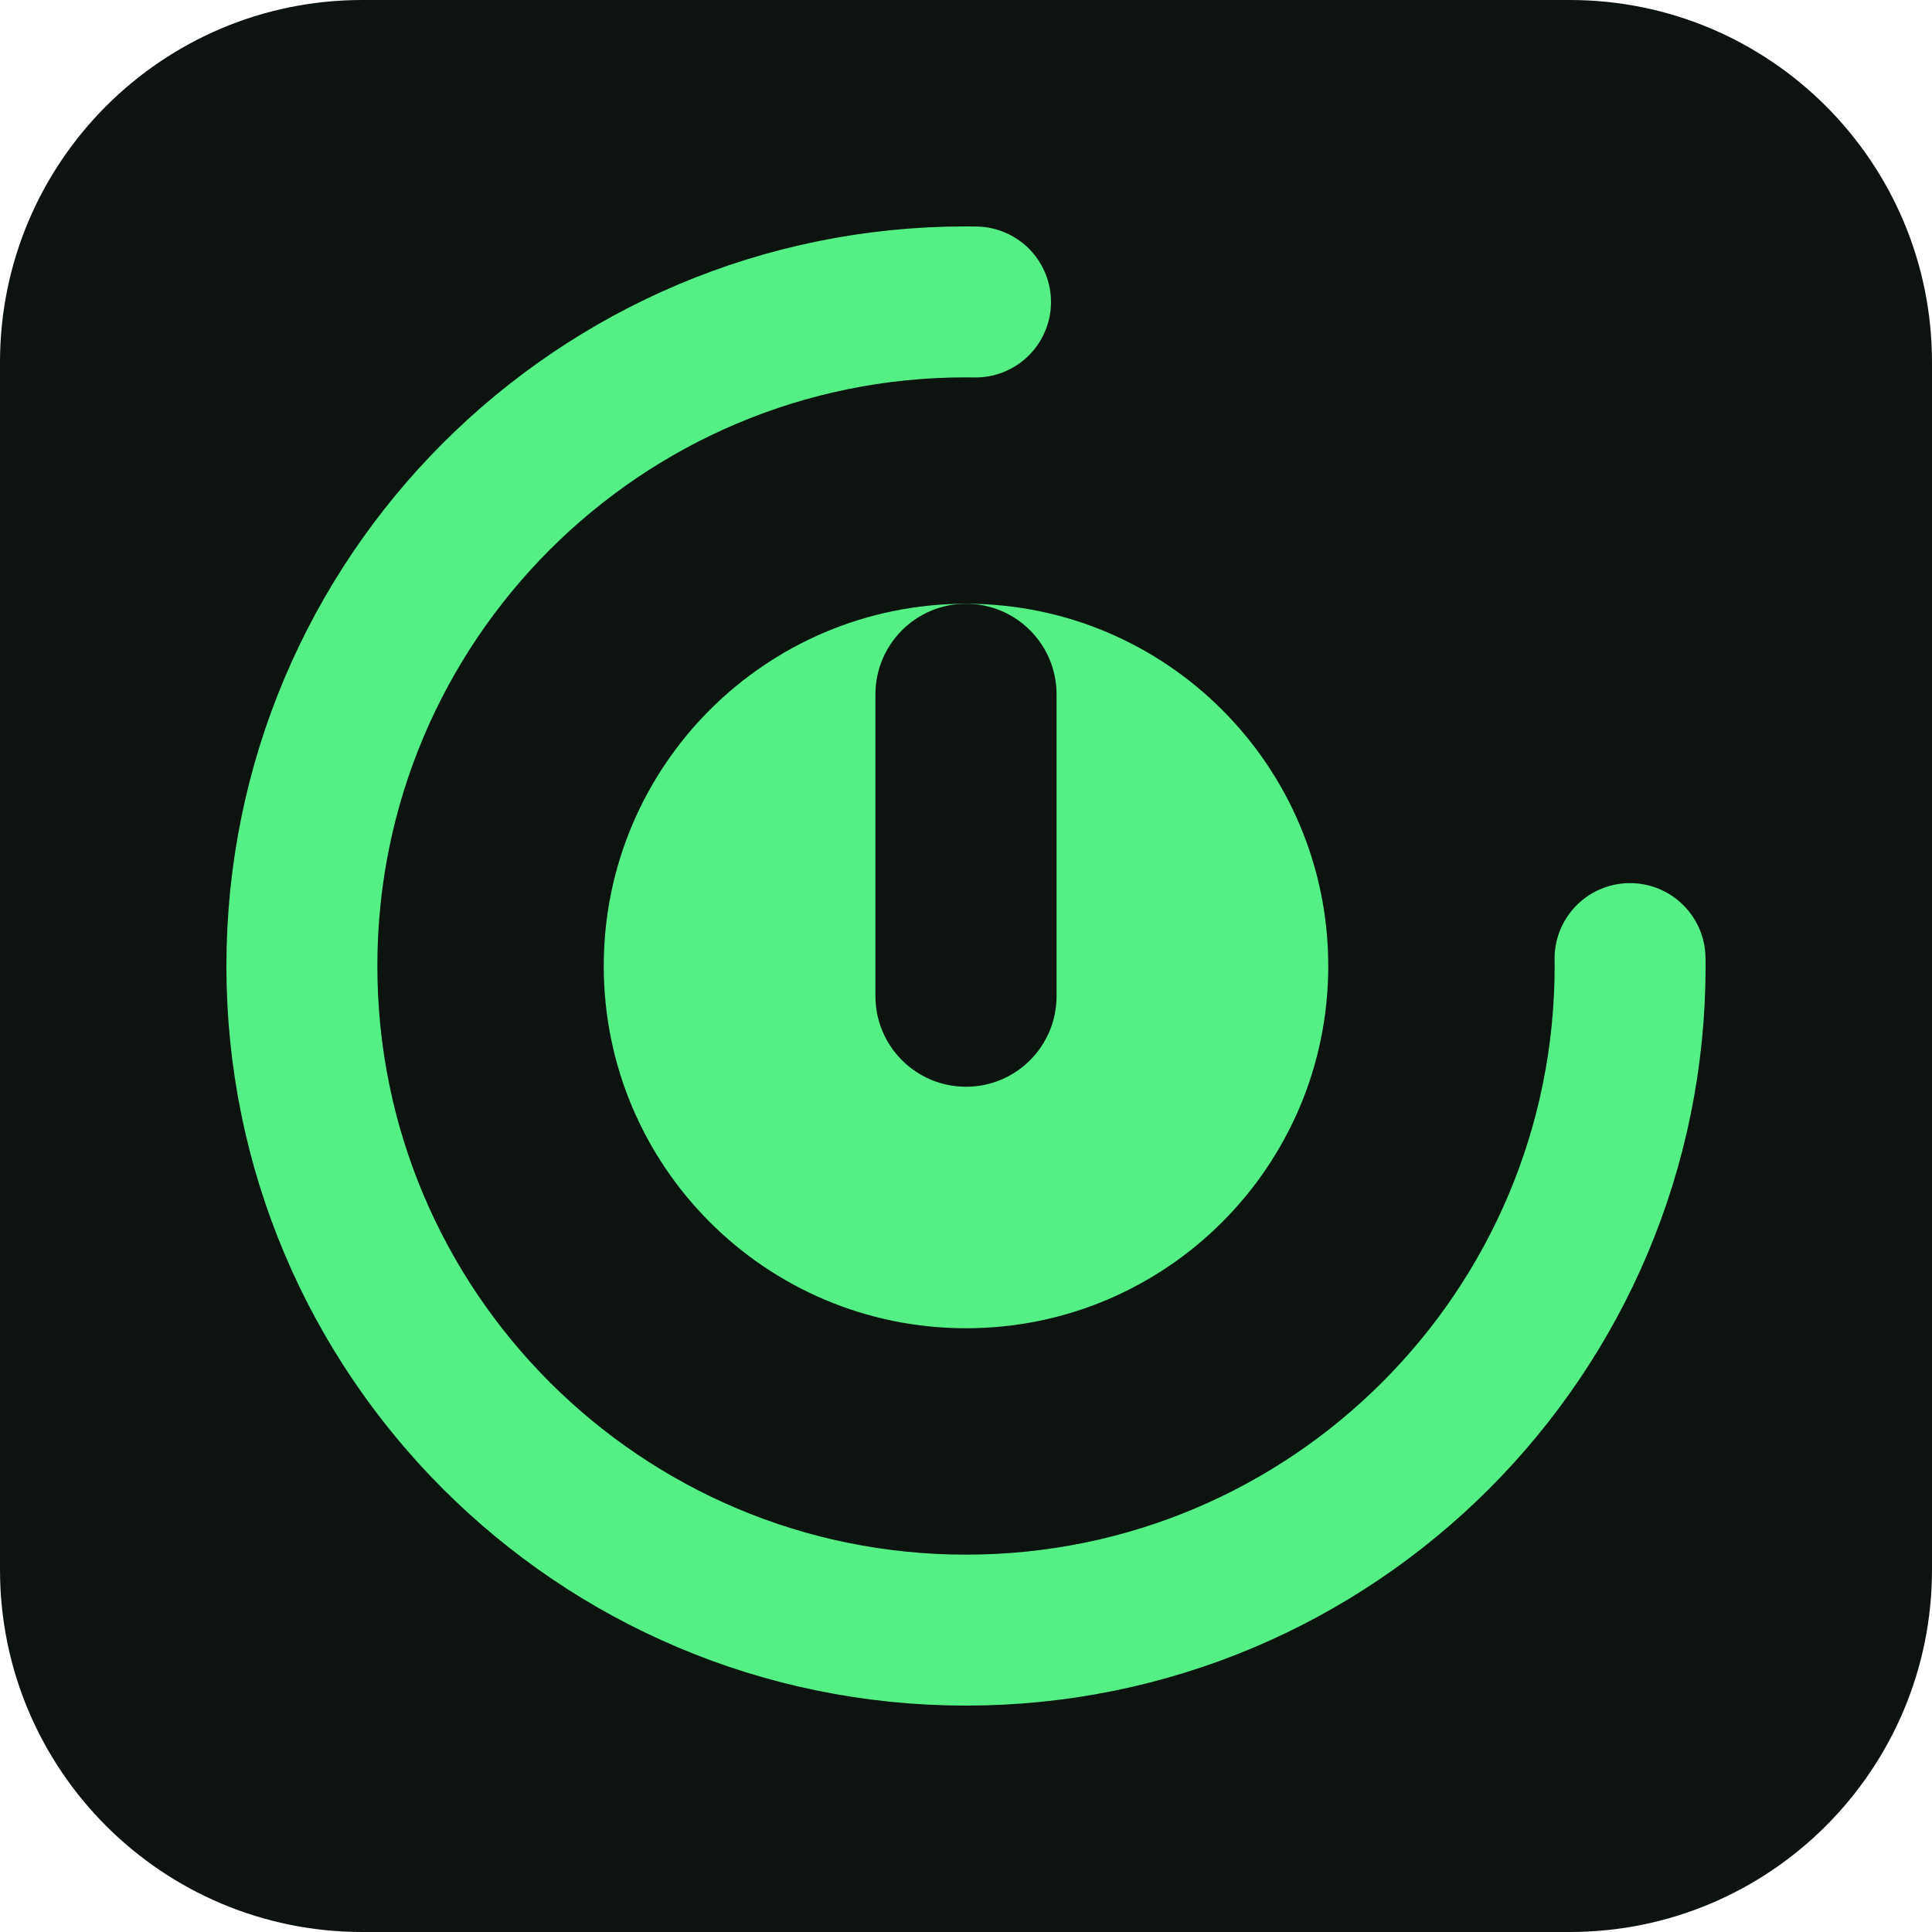
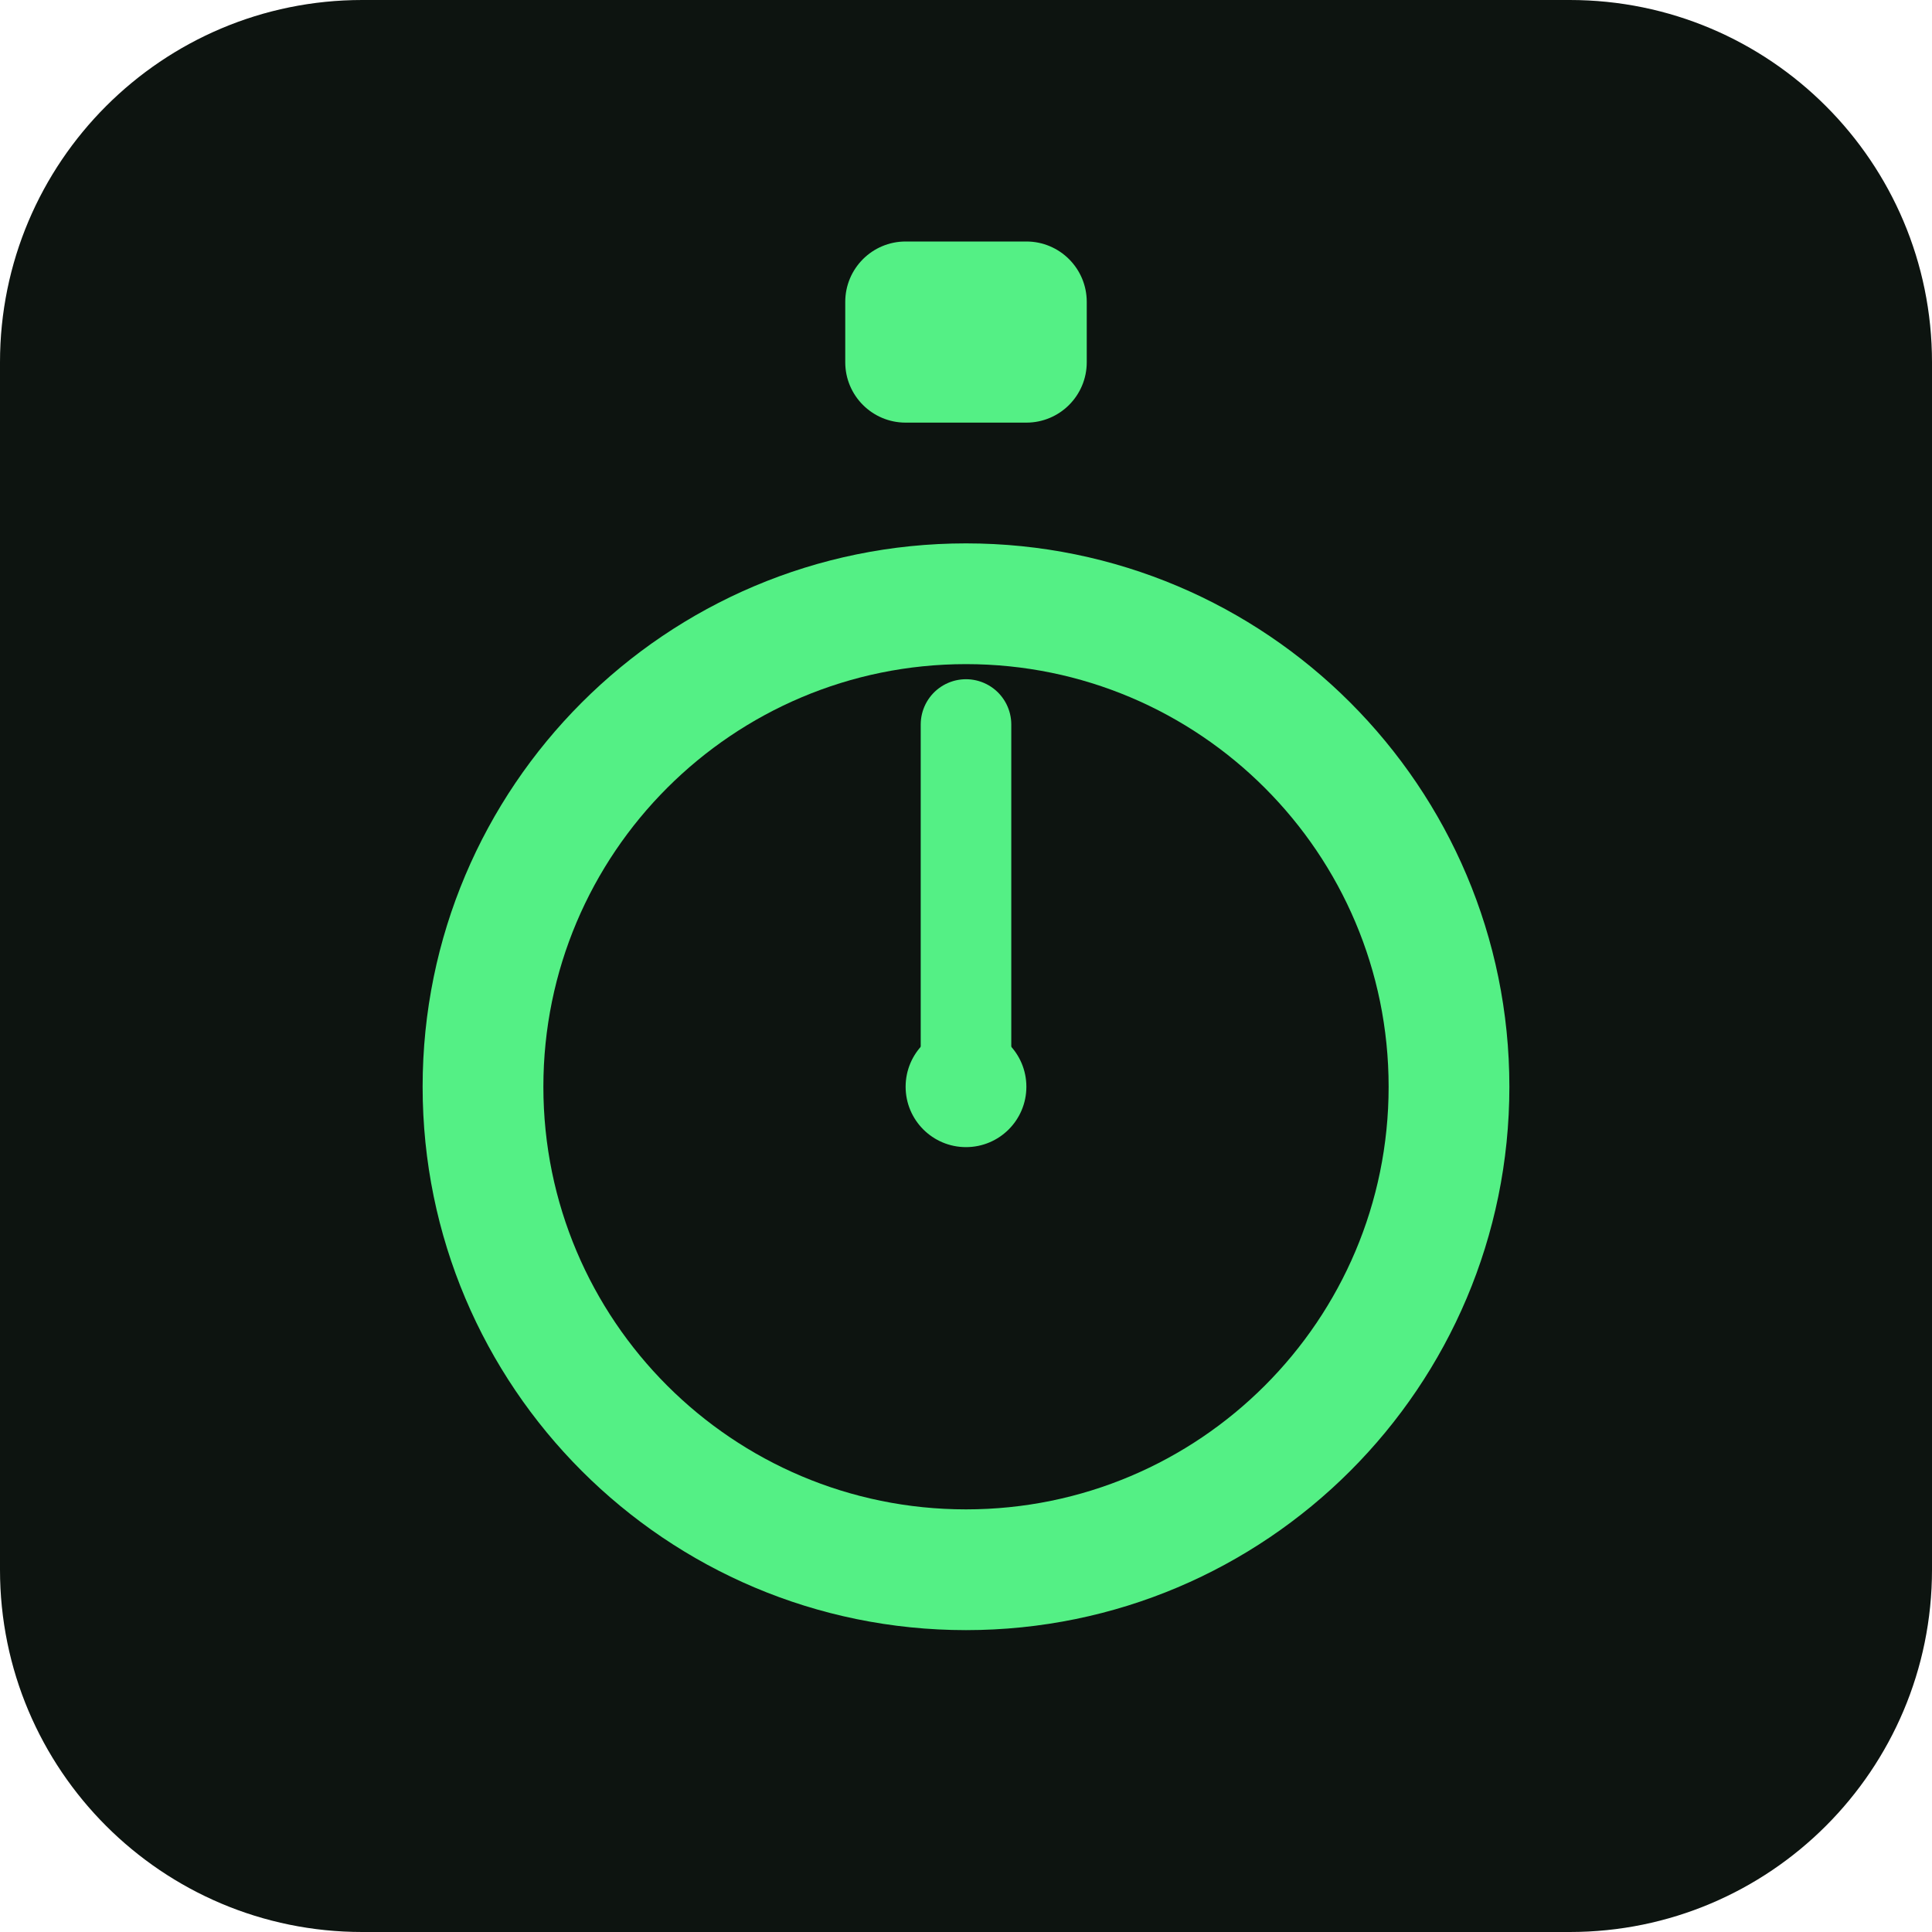
- <svg xmlns="http://www.w3.org/2000/svg" viewBox="0 0 32 32">
-   <rect width="32" height="32" rx="6" fill="#0d1410" />
-   <circle cx="16" cy="16" r="11" fill="none" stroke="#54f085" stroke-width="2.5" stroke-linecap="round" stroke-dasharray="52 17" />
-   <circle cx="16" cy="16" r="6" fill="#54f085" />
-   <rect x="14.5" y="10" width="3" height="8" rx="1.5" fill="#0d1410" />
+ <svg xmlns="http://www.w3.org/2000/svg" viewBox="0 0 64 64">
+   <rect width="64" height="64" rx="12" fill="#0d1410" />
+   <rect x="28" y="8" width="8" height="6" rx="2" fill="#54f085" />
+   <circle cx="32" cy="36" r="18" fill="#54f085" />
+   <circle cx="32" cy="36" r="14" fill="#0d1410" />
+   <line x1="32" y1="36" x2="32" y2="24" stroke="#54f085" stroke-width="3" stroke-linecap="round" />
+   <circle cx="32" cy="36" r="2" fill="#54f085" />
</svg>
